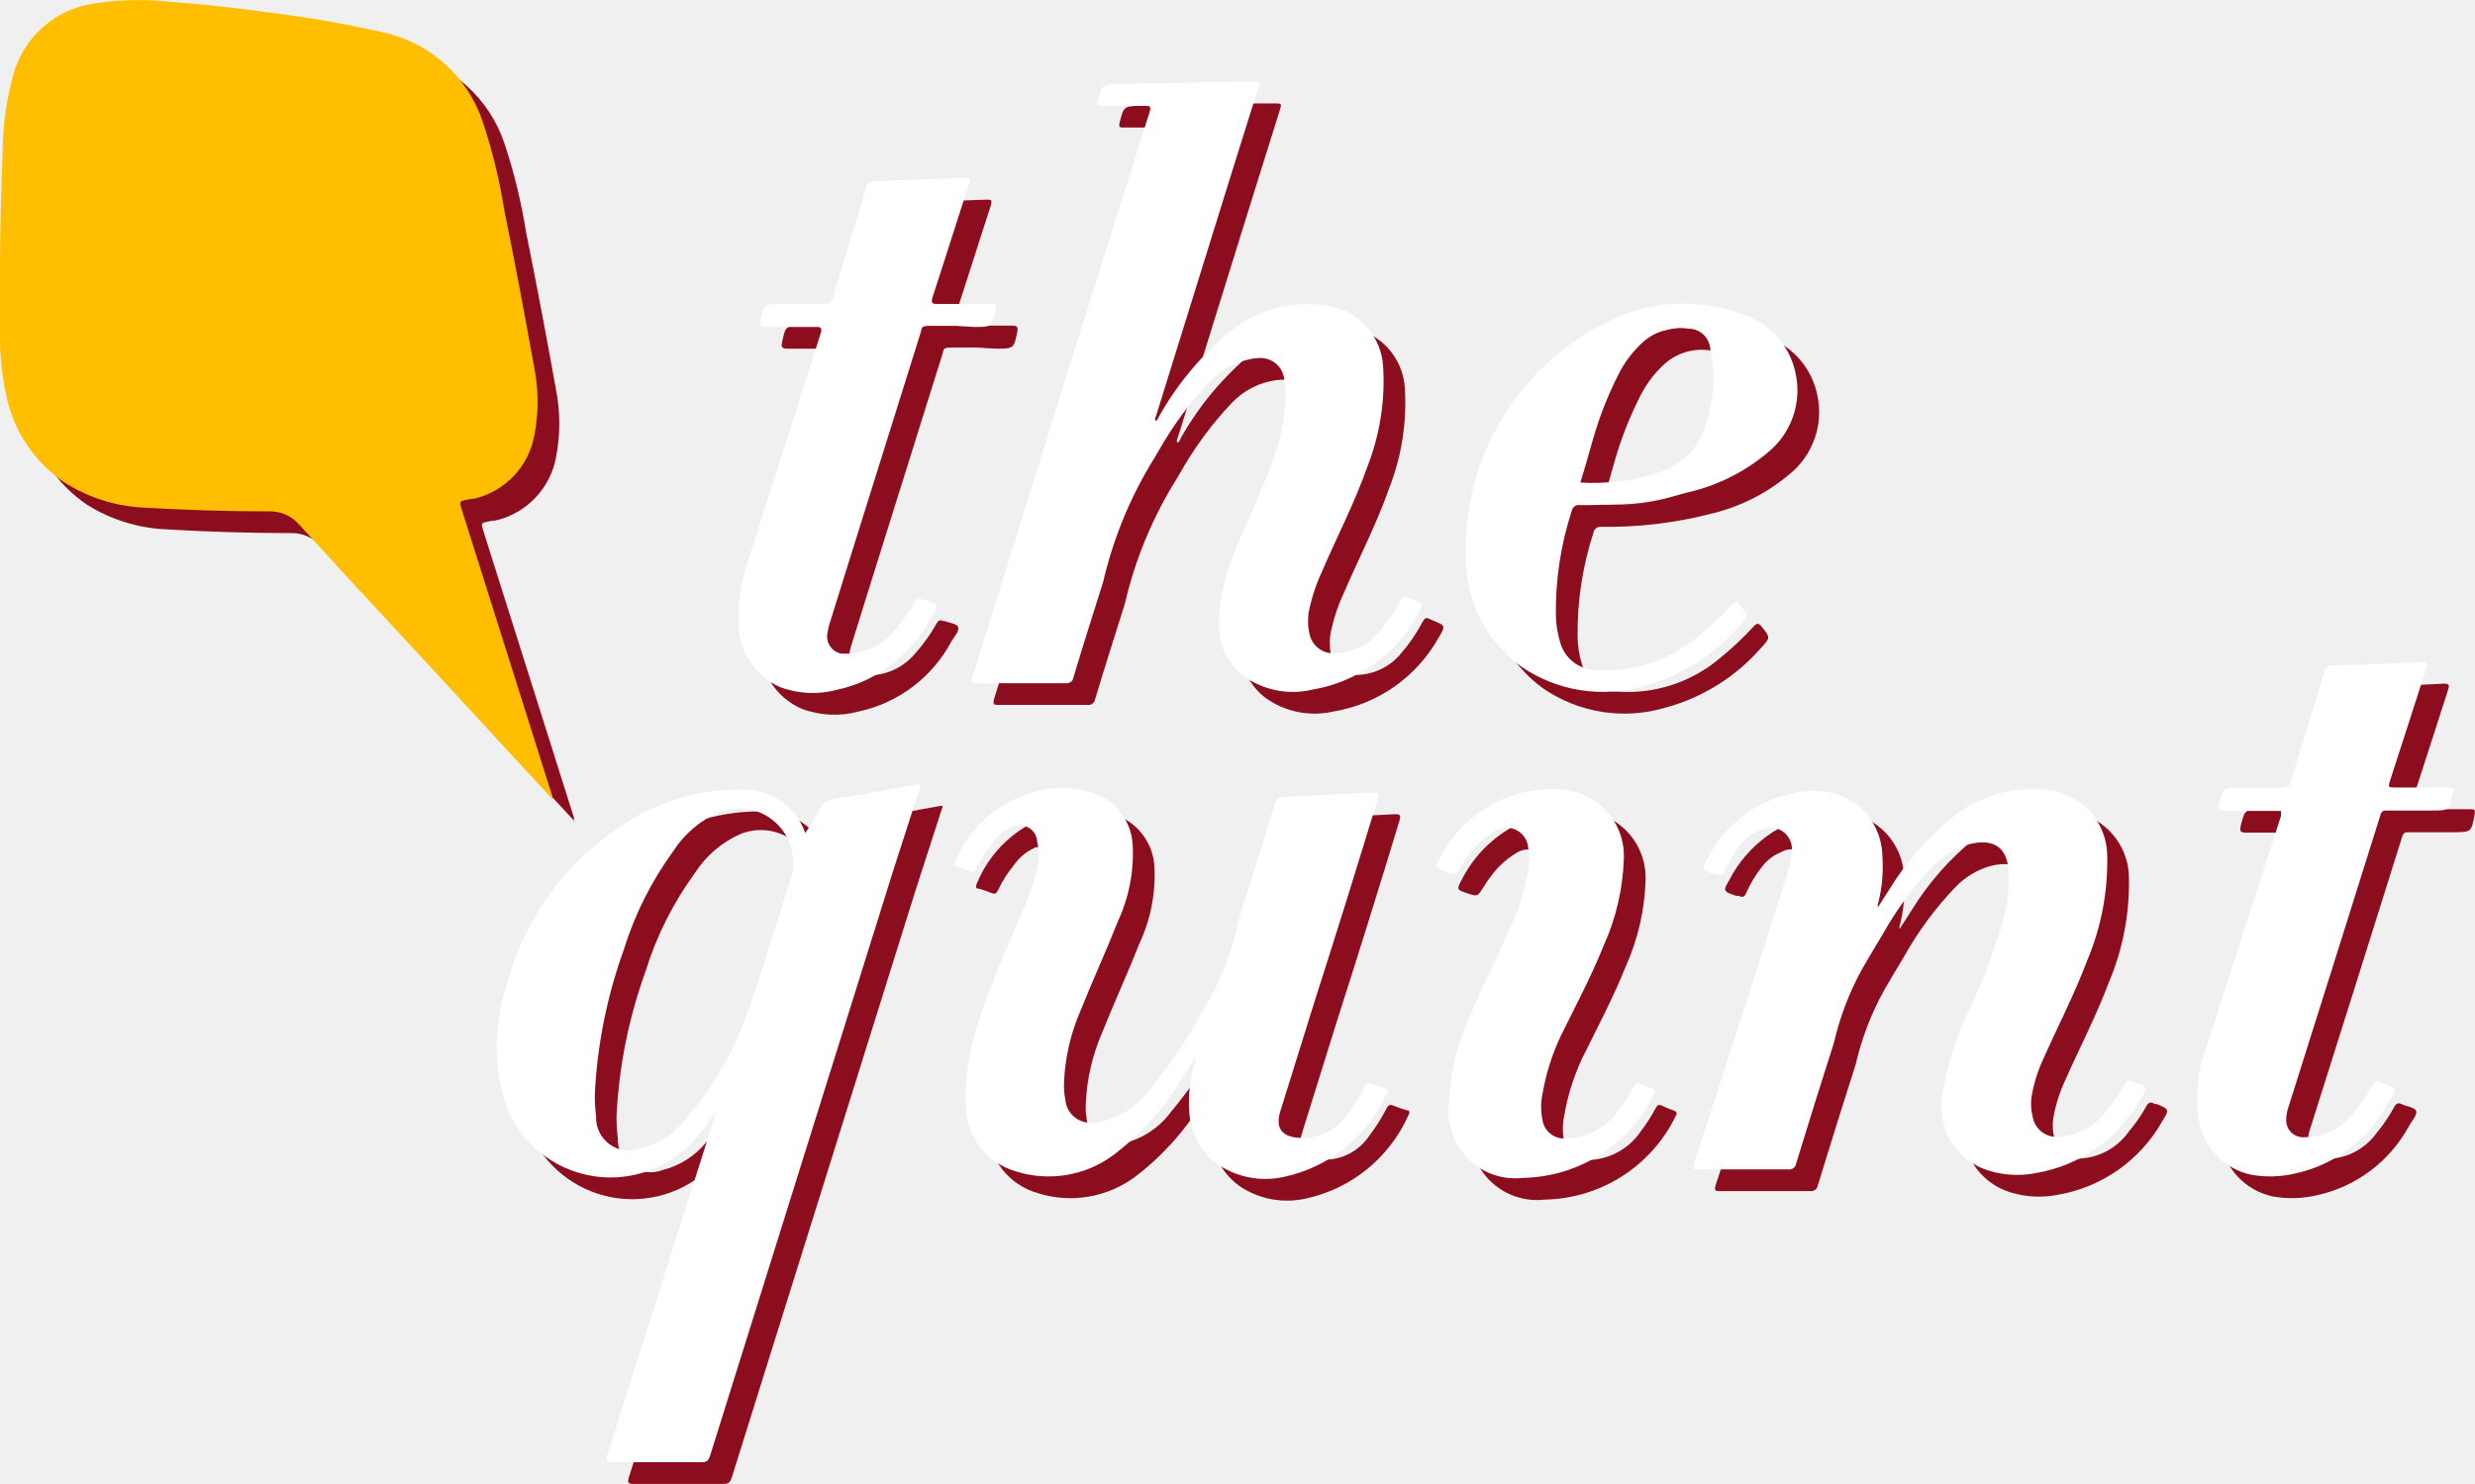
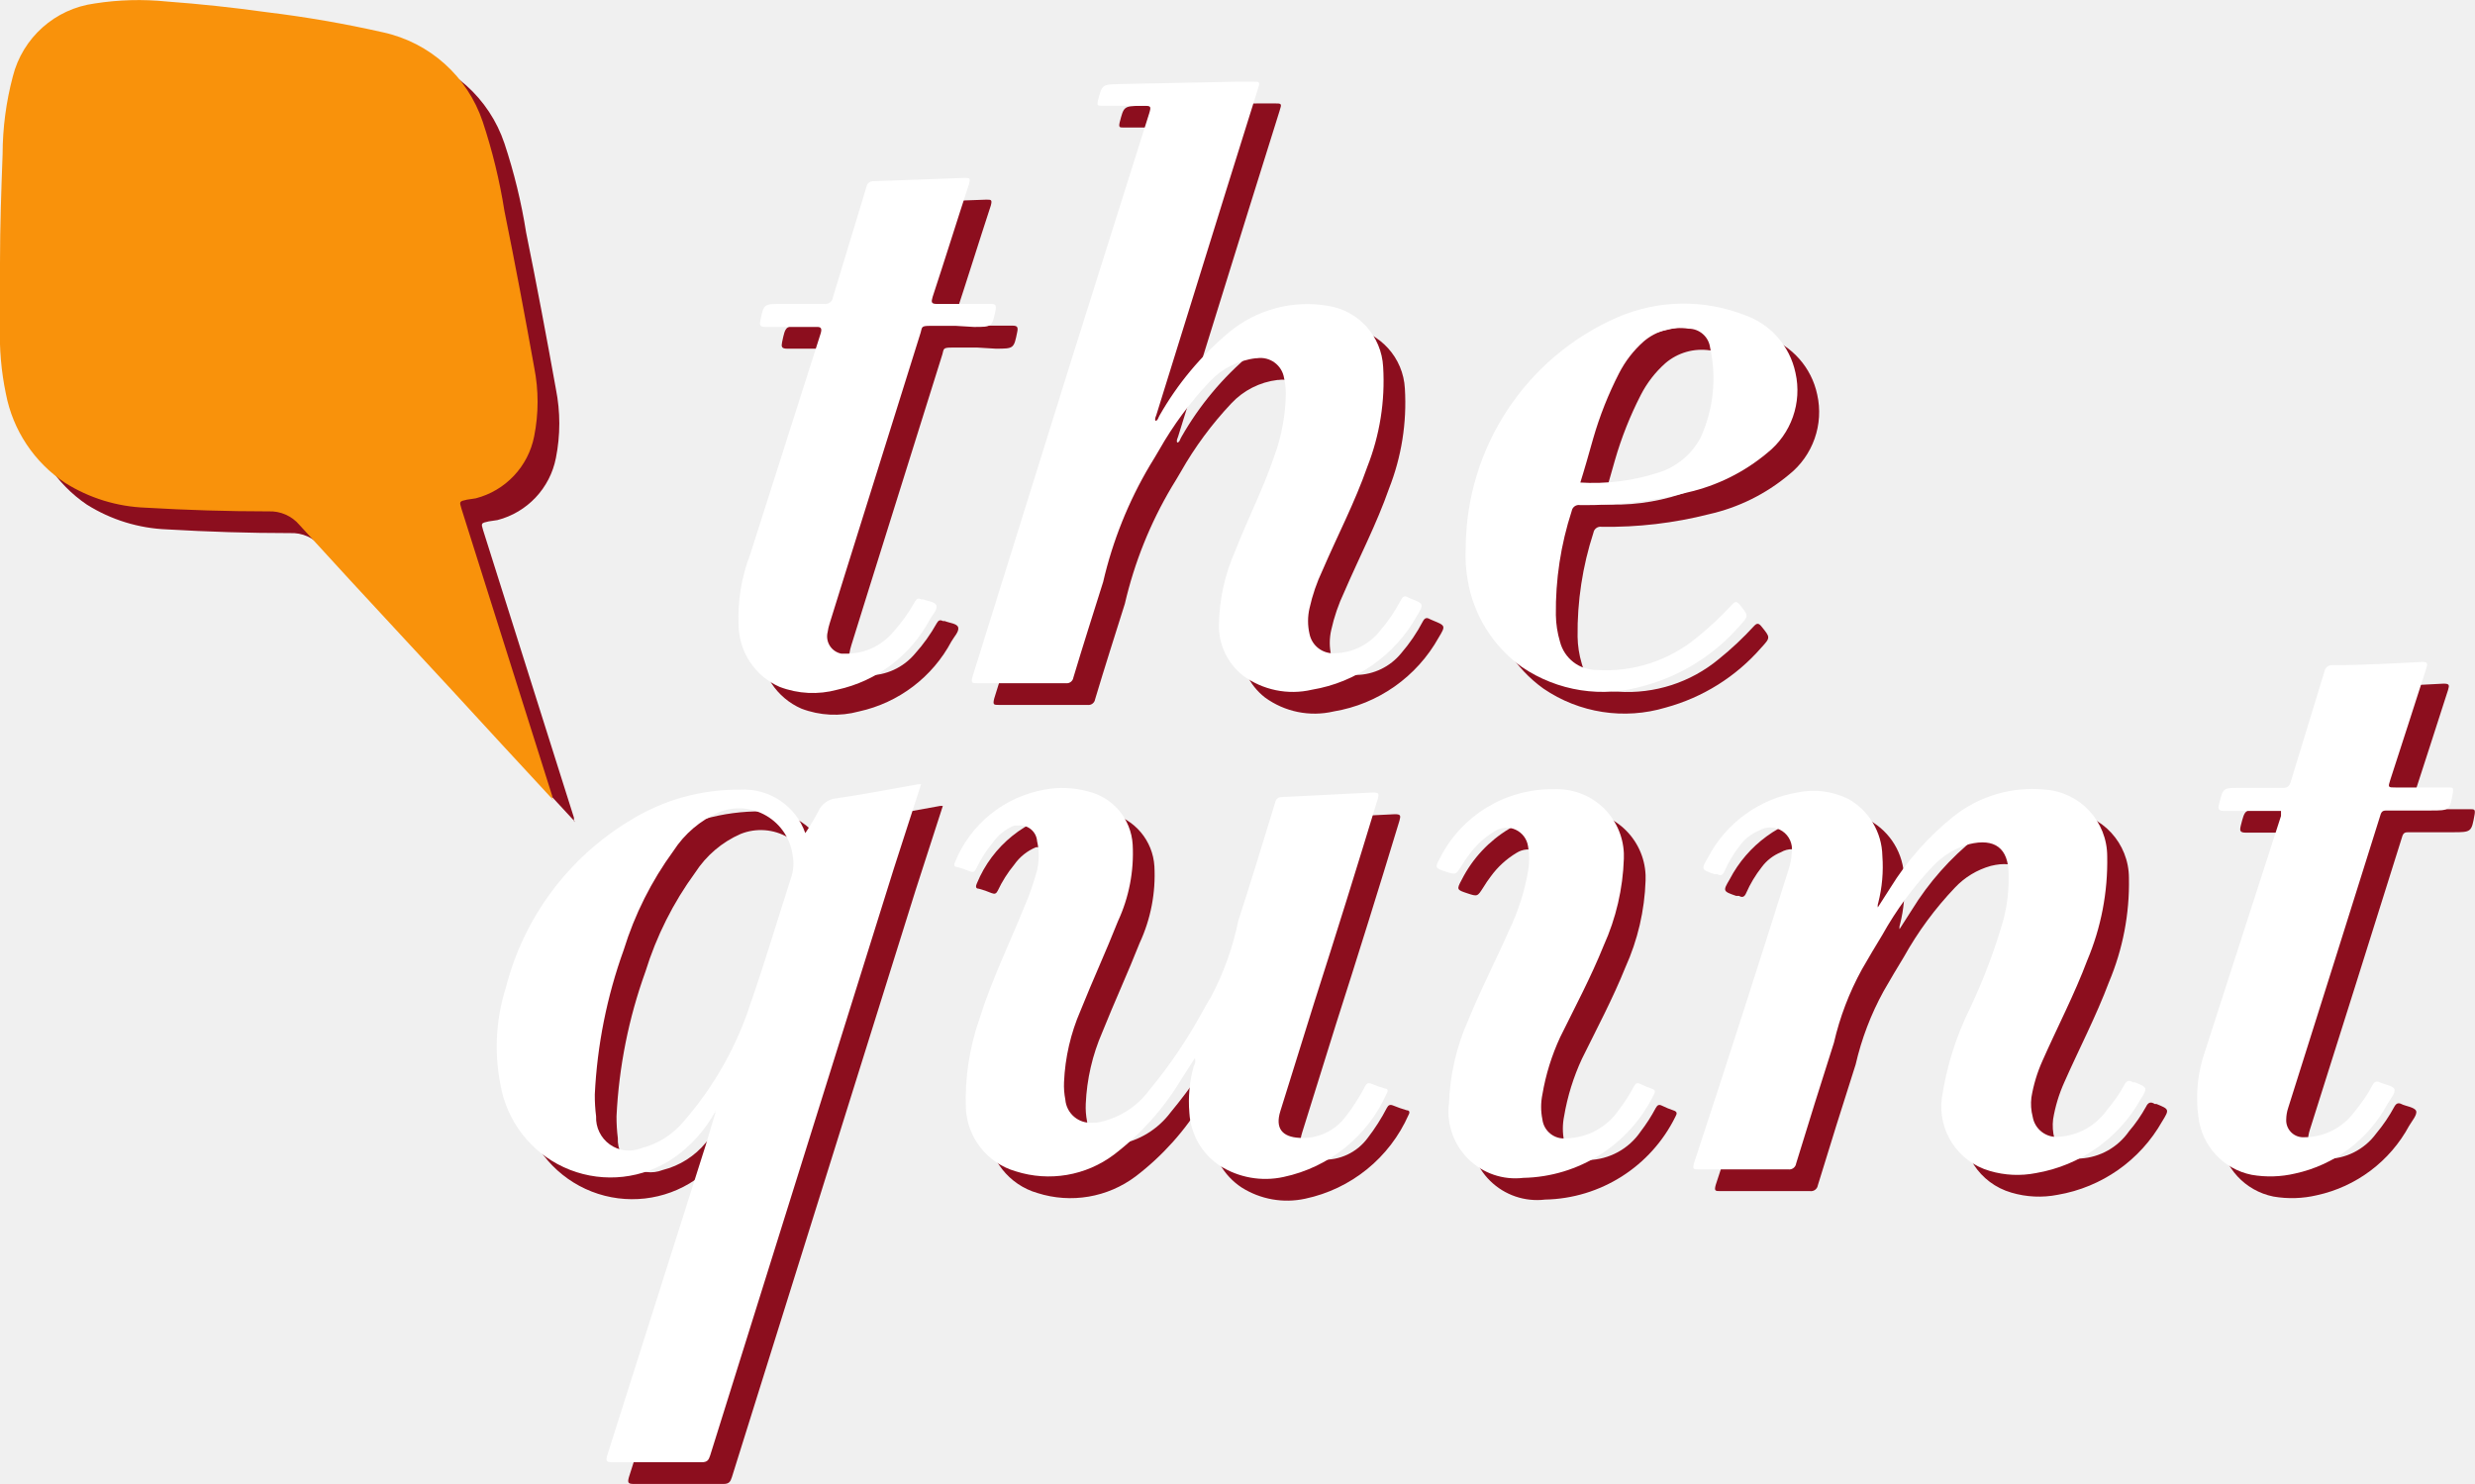
<svg xmlns="http://www.w3.org/2000/svg" viewBox="0 0 113.93 68.3">
  <g style="isolation:isolate">
    <g id="Layer_2" data-name="Layer 2">
      <g id="Layer_2-2" data-name="Layer 2">
        <g id="TwdZE0.tif">
          <g style="mix-blend-mode:multiply">
            <path d="M26.48,37.84l-2.34-2.53c-3.08-3.37-6.25-6.73-9.35-10.14a1.77,1.77,0,0,0-1.44-.63c-1.88,0-3.77-.06-5.65-.17A7.47,7.47,0,0,1,4,23.23a6.36,6.36,0,0,1-2.69-4.11A13.19,13.19,0,0,1,1,16V13.1c0-1.69.06-3.36.12-5a14.11,14.11,0,0,1,.45-3.53A4.5,4.5,0,0,1,5.36,1.16a12.92,12.92,0,0,1,3.32-.09q2.3.17,4.59.49a53.46,53.46,0,0,1,5.37.93A6.24,6.24,0,0,1,23.22,6.6a25.83,25.83,0,0,1,1,4.11c.49,2.41.94,4.81,1.37,7.2a8.11,8.11,0,0,1,0,3.17,3.68,3.68,0,0,1-2.69,2.86L22.5,24c-.36.08-.36.08-.26.41l4.18,13.23v.16Z" transform="translate(0 0)" style="fill:#8C0E1E" />
            <path d="M33.91,52.2A6.29,6.29,0,0,1,32,54.31a5.14,5.14,0,0,1-7.9-3.08,9,9,0,0,1,.19-4.78A12.62,12.62,0,0,1,30,38.77a9.43,9.43,0,0,1,5.07-1.42,3,3,0,0,1,3,2,11.57,11.57,0,0,0,.6-1,1,1,0,0,1,.83-.6c1.26-.19,2.52-.42,3.77-.65h.13L42.14,41q-4.22,13.49-8.45,27c-.07.22-.14.31-.39.31H29.18c-.27,0-.3-.06-.23-.31l4.54-14.3c.15-.48.29-1,.43-1.44,0,0,.06-.09,0-.11S33.91,52.16,33.91,52.2Zm-5.53-.81a7.58,7.58,0,0,0,.06,1,1.51,1.51,0,0,0,2.06,1.47,3.76,3.76,0,0,0,2-1.27,15.61,15.61,0,0,0,3.08-5.49c.66-1.89,1.22-3.8,1.84-5.71a2,2,0,0,0,.07-1,2.49,2.49,0,0,0-3.4-2A4.77,4.77,0,0,0,32,40.17a15.47,15.47,0,0,0-2.29,4.56A22.84,22.84,0,0,0,28.38,51.38Z" transform="translate(0 0)" style="fill:#8C0E1E" />
            <path d="M54.19,20.37c.11,0,.13-.16.19-.25a14,14,0,0,1,3.19-3.82,5.64,5.64,0,0,1,4.56-1.22,3,3,0,0,1,2.54,2.81,10.78,10.78,0,0,1-.73,4.6c-.57,1.63-1.38,3.18-2.06,4.76a8.23,8.23,0,0,0-.6,1.75,2.62,2.62,0,0,0,0,1.18,1.11,1.11,0,0,0,1.16.89,2.72,2.72,0,0,0,2.06-1,7.76,7.76,0,0,0,1-1.47c.08-.15.17-.19.32-.1l.16.07c.56.23.57.24.25.77a6.81,6.81,0,0,1-4.84,3.41,3.87,3.87,0,0,1-3.17-.65,2.91,2.91,0,0,1-1.11-2.34,8.71,8.71,0,0,1,.75-3.4c.57-1.46,1.29-2.86,1.79-4.34a8.69,8.69,0,0,0,.54-2.92,3.4,3.4,0,0,0-.08-.69,1.1,1.1,0,0,0-1.25-.92h-.05a3.48,3.48,0,0,0-2.13,1.08,16.3,16.3,0,0,0-2.32,3.14c-.14.23-.27.47-.42.7a18.87,18.87,0,0,0-2.16,5.38c-.46,1.46-.93,2.93-1.37,4.4a.31.31,0,0,1-.35.26H46c-.26,0-.31,0-.23-.31q2.32-7.41,4.63-14.83L53.9,6.22c.1-.33.08-.35-.26-.35H51.73c-.19,0-.24,0-.19-.23.19-.74.19-.75.95-.77l5.46-.11h.7c.36,0,.36,0,.25.35L57.47,9.68,54.23,20.1C54.21,20.18,54.14,20.27,54.19,20.37Z" transform="translate(0 0)" style="fill:#8C0E1E" />
            <path d="M56,49.71l-.64,1a12.34,12.34,0,0,1-3.08,3.44,5,5,0,0,1-4.52.77A3.18,3.18,0,0,1,45.46,52a11.31,11.31,0,0,1,.63-4.11c.56-1.78,1.37-3.44,2.06-5.14a11.78,11.78,0,0,0,.59-1.7,3,3,0,0,0,0-1.33A.78.78,0,0,0,47.9,39l-.21,0a2.28,2.28,0,0,0-1,.8A5.69,5.69,0,0,0,45.93,41c-.07.14-.14.17-.29.11a4.29,4.29,0,0,0-.58-.2c-.16,0-.15-.12-.09-.25a5.48,5.48,0,0,1,4.11-3.31,4.45,4.45,0,0,1,2,.08,2.68,2.68,0,0,1,2.06,2.45,7.43,7.43,0,0,1-.68,3.53c-.54,1.37-1.16,2.71-1.72,4.11a9.25,9.25,0,0,0-.76,3.29,3.38,3.38,0,0,0,.06.81,1.16,1.16,0,0,0,1.26,1.06l.17,0a3.82,3.82,0,0,0,2.42-1.48,22.86,22.86,0,0,0,2.43-3.57c.14-.25.28-.51.43-.75A13,13,0,0,0,58,43.39c.59-1.81,1.14-3.63,1.7-5.45a.29.29,0,0,1,.3-.25l4.21-.21c.28,0,.27.07.21.3Q63,42.46,61.5,47.14l-1.56,5c-.25.79.07,1.2.89,1.24a2.46,2.46,0,0,0,2.13-1A9.1,9.1,0,0,0,63.84,51c.07-.13.14-.17.29-.11a6.42,6.42,0,0,0,.63.22c.12,0,.15.09.08.21a6.72,6.72,0,0,1-4.76,3.86,3.92,3.92,0,0,1-2.93-.52,3.14,3.14,0,0,1-1.4-2.43,6.17,6.17,0,0,1,.2-2.16A.39.39,0,0,0,56,49.71Z" transform="translate(0 0)" style="fill:#8C0E1E" />
            <path d="M87.44,42.77l.57-.89a12.89,12.89,0,0,1,2.93-3.31,5.84,5.84,0,0,1,4.22-1.22A3.08,3.08,0,0,1,98,40.42a11.72,11.72,0,0,1-.92,4.79c-.59,1.57-1.38,3.08-2.06,4.62a6.84,6.84,0,0,0-.51,1.69,2.38,2.38,0,0,0,.06.89,1.11,1.11,0,0,0,1.2.92A2.93,2.93,0,0,0,98,52.08a6.83,6.83,0,0,0,.79-1.14c.1-.21.23-.23.4-.12h.08c.59.24.6.25.26.8A6.85,6.85,0,0,1,94.72,55a4.46,4.46,0,0,1-2.13-.1,3.08,3.08,0,0,1-2.2-3.37,14,14,0,0,1,1.29-4.11,26.58,26.58,0,0,0,1.55-4.11,7.57,7.57,0,0,0,.23-2.06c0-1.21-.64-1.68-1.82-1.39a3.6,3.6,0,0,0-1.65,1,15.69,15.69,0,0,0-2.35,3.19c-.32.52-.6,1-.93,1.57A13.1,13.1,0,0,0,85.42,49q-.89,2.78-1.74,5.56a.32.32,0,0,1-.36.27H79.2c-.24,0-.3,0-.22-.29Q81.21,47.77,83.34,41a2.69,2.69,0,0,0,.14-.77,1,1,0,0,0-1.5-1,2.06,2.06,0,0,0-.88.68,5.55,5.55,0,0,0-.72,1.2c-.07.16-.16.23-.33.13h-.13c-.61-.21-.62-.22-.3-.76a5.72,5.72,0,0,1,4.11-3,3.63,3.63,0,0,1,2.34.29,3.08,3.08,0,0,1,1.58,2.63,6.75,6.75,0,0,1-.19,2.16A.41.41,0,0,0,87.44,42.77Zm-.06.08Z" transform="translate(0 0)" style="fill:#8C0E1E" />
            <path d="M106,38.33h-2.6c-.29,0-.31-.08-.25-.33.19-.73.17-.73.93-.73h2c.23,0,.31-.08.37-.29q.77-2.54,1.55-5.07a.34.34,0,0,1,.37-.29c1.38,0,2.77-.08,4.11-.15.27,0,.28.06.21.29-.56,1.72-1.1,3.44-1.66,5.14-.11.35-.11.35.26.35h2.41c.2,0,.25,0,.21.25-.14.8-.15.81-1,.81H110.9c-.17,0-.27,0-.33.23q-2.11,6.73-4.24,13.46a1.78,1.78,0,0,0-.09.53.78.78,0,0,0,.74.82h.08a2.86,2.86,0,0,0,2.32-1.17,7.39,7.39,0,0,0,.84-1.24c.09-.16.19-.19.34-.11s.6.14.66.31-.19.46-.32.68a6.36,6.36,0,0,1-4.25,3.2,5,5,0,0,1-2,.06,3.08,3.08,0,0,1-2.45-2.65,6.44,6.44,0,0,1,.29-3L106,38.56A2.42,2.42,0,0,0,106,38.33Z" transform="translate(0 0)" style="fill:#8C0E1E" />
            <path d="M45,16H43.8c-.4,0-.35.06-.42.31q-1.71,5.48-3.43,10.95l-.76,2.44a2.26,2.26,0,0,0-.09.39.81.81,0,0,0,.63,1l.21,0a2.8,2.8,0,0,0,2.18-1,7.75,7.75,0,0,0,1-1.4c.08-.14.15-.17.29-.1h.08c.22.09.58.11.62.3s-.19.42-.31.63a6.36,6.36,0,0,1-4.26,3.23,4.27,4.27,0,0,1-2.65-.13A3.15,3.15,0,0,1,35,29.79a8.05,8.05,0,0,1,.53-3.26c1.09-3.39,2.16-6.8,3.25-10.19.07-.24,0-.3-.21-.29H36.23c-.25,0-.27-.09-.23-.29.16-.77.16-.77,1-.77h1.94a.35.35,0,0,0,.4-.3l1.54-5.07a.32.32,0,0,1,.35-.28l4.17-.15c.23,0,.28,0,.21.27-.57,1.74-1.11,3.48-1.68,5.21-.07.24-.07.33.23.32h2.44c.22,0,.27.06.23.27-.16.79-.15.79-1,.79Z" transform="translate(0 0)" style="fill:#8C0E1E" />
            <path d="M68.47,26.21a11.64,11.64,0,0,1,7-10.61,7.72,7.72,0,0,1,5.83-.1,3.6,3.6,0,0,1,2.35,2.66,3.68,3.68,0,0,1-1.3,3.69,8.71,8.71,0,0,1-3.68,1.82,18.87,18.87,0,0,1-4.94.58.33.33,0,0,0-.38.27h0a14.88,14.88,0,0,0-.73,4.79,4.56,4.56,0,0,0,.19,1.23,1.73,1.73,0,0,0,1.67,1.3,6.57,6.57,0,0,0,4.64-1.5,14.64,14.64,0,0,0,1.62-1.52c.13-.14.21-.14.33,0,.43.53.44.52,0,1a8.93,8.93,0,0,1-4.39,2.75,6.61,6.61,0,0,1-5.63-.87,6.17,6.17,0,0,1-2.49-4A6.52,6.52,0,0,1,68.47,26.21Zm5.23-3a9.76,9.76,0,0,0,3.66-.46,3.31,3.31,0,0,0,1.93-1.62A6.58,6.58,0,0,0,79.72,17a1,1,0,0,0-1-.87,2.57,2.57,0,0,0-2.06.59,5,5,0,0,0-1.13,1.46,16.69,16.69,0,0,0-1.19,3c-.2.71-.4,1.42-.63,2.15Z" transform="translate(0 0)" style="fill:#8C0E1E" />
            <path d="M67.7,51.82a10.28,10.28,0,0,1,.9-3.89c.57-1.4,1.26-2.73,1.87-4.11a10.49,10.49,0,0,0,.87-2.71,3.24,3.24,0,0,0,0-1.15,1,1,0,0,0-1.53-.7,4,4,0,0,0-1.19,1.09,5.64,5.64,0,0,0-.34.5c-.27.42-.26.43-.74.27s-.5-.17-.25-.63a5.78,5.78,0,0,1,5.24-3.16,3.08,3.08,0,0,1,3.22,2.95q0,.13,0,.25a10.55,10.55,0,0,1-.93,4c-.58,1.44-1.31,2.81-2,4.21A10.4,10.4,0,0,0,72,51.38a2.88,2.88,0,0,0,0,1.15,1,1,0,0,0,1.11.87,3,3,0,0,0,2.41-1.31A7.67,7.67,0,0,0,76.22,51c.08-.14.15-.17.29-.1a4.17,4.17,0,0,0,.51.21c.19.06.19.14.1.3a6.84,6.84,0,0,1-6,3.81,3.08,3.08,0,0,1-3.43-3.37Z" transform="translate(0 0)" style="fill:#8C0E1E" />
            <path d="M33.91,52.2s0-.1.06-.07,0,.07,0,.11Z" transform="translate(0 0)" style="fill:#8C0E1E" />
            <polygon points="87.37 42.85 87.37 42.85 87.37 42.85 87.37 42.85" style="fill:#8C0E1E" />
          </g>
-           <path d="M25.48,36.84l-2.34-2.53c-3.08-3.37-6.25-6.73-9.35-10.14a1.77,1.77,0,0,0-1.44-.63c-1.88,0-3.77-.06-5.65-.17A7.47,7.47,0,0,1,3,22.23,6.36,6.36,0,0,1,.27,18.12,13.19,13.19,0,0,1,0,15V12.1c0-1.69.06-3.36.12-5A14.11,14.11,0,0,1,.59,3.52,4.5,4.5,0,0,1,4.36.16,12.92,12.92,0,0,1,7.68.07q2.3.17,4.59.49a53.46,53.46,0,0,1,5.37.93A6.24,6.24,0,0,1,22.22,5.6a25.83,25.83,0,0,1,1,4.11c.49,2.41.94,4.81,1.37,7.2a8.11,8.11,0,0,1,0,3.17,3.68,3.68,0,0,1-2.69,2.86L21.5,23c-.36.08-.36.08-.26.41l4.18,13.23v.16Z" transform="translate(0 0)" style="fill:#FFBF00" />
+           <path d="M25.48,36.84l-2.34-2.53c-3.08-3.37-6.25-6.73-9.35-10.14a1.77,1.77,0,0,0-1.44-.63c-1.88,0-3.77-.06-5.65-.17A7.47,7.47,0,0,1,3,22.23,6.36,6.36,0,0,1,.27,18.12,13.19,13.19,0,0,1,0,15V12.1c0-1.69.06-3.36.12-5A14.11,14.11,0,0,1,.59,3.52,4.5,4.5,0,0,1,4.36.16,12.92,12.92,0,0,1,7.68.07q2.3.17,4.59.49a53.46,53.46,0,0,1,5.37.93A6.24,6.24,0,0,1,22.22,5.6a25.83,25.83,0,0,1,1,4.11c.49,2.41.94,4.81,1.37,7.2a8.11,8.11,0,0,1,0,3.17,3.68,3.68,0,0,1-2.69,2.86L21.5,23c-.36.08-.36.08-.26.41l4.18,13.23v.16Z" transform="translate(0 0)" style="fill:#F9920B" />
          <path d="M32.91,51.2A6.29,6.29,0,0,1,31,53.31a5.14,5.14,0,0,1-7.9-3.08,9,9,0,0,1,.19-4.78A12.62,12.62,0,0,1,29,37.77a9.43,9.43,0,0,1,5.07-1.42,3,3,0,0,1,3,2,11.57,11.57,0,0,0,.6-1,1,1,0,0,1,.83-.6c1.26-.19,2.52-.42,3.77-.65h.13L41.14,40q-4.22,13.49-8.45,27c-.07.22-.14.31-.39.31H28.18c-.27,0-.3-.06-.23-.31l4.54-14.3c.15-.48.29-1,.43-1.44,0,0,.06-.09,0-.11S32.91,51.16,32.91,51.2Zm-5.53-.81a7.58,7.58,0,0,0,.06,1,1.51,1.51,0,0,0,2.06,1.47,3.76,3.76,0,0,0,2-1.27,15.61,15.61,0,0,0,3.08-5.49c.66-1.89,1.22-3.8,1.84-5.71a2,2,0,0,0,.07-1,2.49,2.49,0,0,0-3.4-2A4.77,4.77,0,0,0,31,39.17a15.47,15.47,0,0,0-2.29,4.56A22.84,22.84,0,0,0,27.38,50.38Z" transform="translate(0 0)" style="fill:#fff" />
          <path d="M53.19,19.37c.11,0,.13-.16.19-.25a14,14,0,0,1,3.19-3.82,5.64,5.64,0,0,1,4.56-1.22,3,3,0,0,1,2.54,2.81,10.78,10.78,0,0,1-.73,4.6c-.57,1.63-1.38,3.18-2.06,4.76a8.23,8.23,0,0,0-.6,1.75,2.62,2.62,0,0,0,0,1.18,1.11,1.11,0,0,0,1.16.89,2.72,2.72,0,0,0,2.06-1,7.76,7.76,0,0,0,1-1.47c.08-.15.17-.19.32-.1l.16.07c.56.23.57.24.25.77a6.81,6.81,0,0,1-4.84,3.41,3.87,3.87,0,0,1-3.17-.65,2.91,2.91,0,0,1-1.11-2.34,8.71,8.71,0,0,1,.75-3.4c.57-1.46,1.29-2.86,1.79-4.34a8.69,8.69,0,0,0,.54-2.92,3.4,3.4,0,0,0-.08-.69,1.1,1.1,0,0,0-1.25-.92h-.05a3.48,3.48,0,0,0-2.13,1.08,16.3,16.3,0,0,0-2.32,3.14c-.14.23-.27.47-.42.7a18.87,18.87,0,0,0-2.16,5.38c-.46,1.46-.93,2.93-1.37,4.4a.31.31,0,0,1-.35.26H45c-.26,0-.31,0-.23-.31q2.32-7.41,4.63-14.83L52.9,5.22c.1-.33.08-.35-.26-.35H50.73c-.19,0-.24,0-.19-.23.19-.74.19-.75.95-.77l5.46-.11h.7c.36,0,.36,0,.25.35L56.47,8.68,53.23,19.1C53.21,19.18,53.14,19.27,53.19,19.37Z" transform="translate(0 0)" style="fill:#fff" />
          <path d="M55,48.71l-.64,1a12.34,12.34,0,0,1-3.08,3.44,5,5,0,0,1-4.52.77A3.18,3.18,0,0,1,44.46,51a11.31,11.31,0,0,1,.63-4.11c.56-1.78,1.37-3.44,2.06-5.14a11.78,11.78,0,0,0,.59-1.7,3,3,0,0,0,0-1.33A.78.78,0,0,0,46.9,38l-.21,0a2.28,2.28,0,0,0-1,.8A5.69,5.69,0,0,0,44.93,40c-.07.14-.14.17-.29.11a4.29,4.29,0,0,0-.58-.2c-.16,0-.15-.12-.09-.25a5.48,5.48,0,0,1,4.11-3.31,4.45,4.45,0,0,1,2,.08,2.68,2.68,0,0,1,2.06,2.45,7.43,7.43,0,0,1-.68,3.53c-.54,1.37-1.16,2.71-1.72,4.11a9.25,9.25,0,0,0-.76,3.29,3.38,3.38,0,0,0,.06.81,1.16,1.16,0,0,0,1.26,1.06l.17,0a3.82,3.82,0,0,0,2.42-1.48,22.86,22.86,0,0,0,2.43-3.57c.14-.25.28-.51.43-.75A13,13,0,0,0,57,42.39c.59-1.81,1.14-3.63,1.7-5.45a.29.29,0,0,1,.3-.25l4.21-.21c.28,0,.27.07.21.3Q62,41.46,60.5,46.14l-1.56,5c-.25.79.07,1.2.89,1.24a2.46,2.46,0,0,0,2.13-1A9.1,9.1,0,0,0,62.84,50c.07-.13.14-.17.29-.11a6.42,6.42,0,0,0,.63.22c.12,0,.15.09.08.21a6.72,6.72,0,0,1-4.76,3.86,3.92,3.92,0,0,1-2.93-.52,3.14,3.14,0,0,1-1.4-2.43,6.17,6.17,0,0,1,.2-2.16A.39.39,0,0,0,55,48.71Z" transform="translate(0 0)" style="fill:#fff" />
          <path d="M86.44,41.77l.57-.89a12.89,12.89,0,0,1,2.93-3.31,5.84,5.84,0,0,1,4.22-1.22A3.08,3.08,0,0,1,97,39.42a11.72,11.72,0,0,1-.92,4.79c-.59,1.57-1.38,3.08-2.06,4.62a6.84,6.84,0,0,0-.51,1.69,2.38,2.38,0,0,0,.06.89,1.11,1.11,0,0,0,1.2.92A2.93,2.93,0,0,0,97,51.08a6.83,6.83,0,0,0,.79-1.14c.1-.21.23-.23.4-.12h.08c.59.24.6.25.26.8A6.85,6.85,0,0,1,93.72,54a4.46,4.46,0,0,1-2.13-.1,3.08,3.08,0,0,1-2.2-3.37,14,14,0,0,1,1.29-4.11,26.58,26.58,0,0,0,1.55-4.11,7.57,7.57,0,0,0,.23-2.06c0-1.21-.64-1.68-1.82-1.39a3.6,3.6,0,0,0-1.65,1,15.69,15.69,0,0,0-2.35,3.19c-.32.52-.6,1-.93,1.57A13.1,13.1,0,0,0,84.42,48q-.89,2.78-1.74,5.56a.32.32,0,0,1-.36.27H78.2c-.24,0-.3,0-.22-.29Q80.21,46.77,82.34,40a2.69,2.69,0,0,0,.14-.77,1,1,0,0,0-1.5-1,2.06,2.06,0,0,0-.88.68,5.55,5.55,0,0,0-.72,1.2c-.07.16-.16.23-.33.13h-.13c-.61-.21-.62-.22-.3-.76a5.72,5.72,0,0,1,4.11-3,3.63,3.63,0,0,1,2.34.29,3.08,3.08,0,0,1,1.58,2.63,6.75,6.75,0,0,1-.19,2.16A.41.41,0,0,0,86.44,41.77Zm-.06.08Z" transform="translate(0 0)" style="fill:#fff" />
          <path d="M105,37.33h-2.6c-.29,0-.31-.08-.25-.33.19-.73.17-.73.93-.73h2c.23,0,.31-.08.37-.29q.77-2.54,1.55-5.07a.34.34,0,0,1,.37-.29c1.38,0,2.77-.08,4.11-.15.27,0,.28.06.21.29-.56,1.72-1.1,3.44-1.66,5.14-.11.35-.11.35.26.35h2.41c.2,0,.25,0,.21.25-.14.8-.15.81-1,.81H109.9c-.17,0-.27,0-.33.23q-2.11,6.73-4.24,13.46a1.78,1.78,0,0,0-.09.53.78.78,0,0,0,.74.82h.08a2.86,2.86,0,0,0,2.32-1.17,7.39,7.39,0,0,0,.84-1.24c.09-.16.19-.19.34-.11s.6.14.66.31-.19.46-.32.68a6.36,6.36,0,0,1-4.25,3.2,5,5,0,0,1-2,.06,3.08,3.08,0,0,1-2.45-2.65,6.44,6.44,0,0,1,.29-3L105,37.56A2.42,2.42,0,0,0,105,37.33Z" transform="translate(0 0)" style="fill:#fff" />
          <path d="M44,15H42.8c-.4,0-.35.06-.42.31q-1.71,5.48-3.43,10.95l-.76,2.44a2.26,2.26,0,0,0-.09.39.81.81,0,0,0,.63,1l.21,0a2.8,2.8,0,0,0,2.18-1,7.75,7.75,0,0,0,1-1.4c.08-.14.15-.17.29-.1h.08c.22.09.58.11.62.3s-.19.42-.31.63a6.36,6.36,0,0,1-4.26,3.23,4.27,4.27,0,0,1-2.65-.13A3.15,3.15,0,0,1,34,28.79a8.05,8.05,0,0,1,.53-3.26c1.09-3.39,2.16-6.8,3.25-10.19.07-.24,0-.3-.21-.29H35.23c-.25,0-.27-.09-.23-.29.16-.77.16-.77,1-.77h1.94a.35.35,0,0,0,.4-.3l1.54-5.07a.32.32,0,0,1,.35-.28l4.17-.15c.23,0,.28,0,.21.27-.57,1.74-1.11,3.48-1.68,5.21-.07.24-.07.33.23.32h2.44c.22,0,.27.06.23.27-.16.79-.15.79-1,.79Z" transform="translate(0 0)" style="fill:#fff" />
          <path d="M67.47,25.21a11.64,11.64,0,0,1,7-10.61,7.72,7.72,0,0,1,5.83-.1,3.6,3.6,0,0,1,2.35,2.66,3.68,3.68,0,0,1-1.3,3.69,8.71,8.71,0,0,1-3.68,1.82,18.87,18.87,0,0,1-4.94.58.33.33,0,0,0-.38.27h0a14.88,14.88,0,0,0-.73,4.79,4.56,4.56,0,0,0,.19,1.23,1.73,1.73,0,0,0,1.67,1.3,6.57,6.57,0,0,0,4.64-1.5,14.64,14.64,0,0,0,1.62-1.52c.13-.14.21-.14.33,0,.43.53.44.52,0,1a8.93,8.93,0,0,1-4.39,2.75,6.61,6.61,0,0,1-5.63-.87,6.17,6.17,0,0,1-2.49-4A6.52,6.52,0,0,1,67.47,25.21Zm5.23-3a9.76,9.76,0,0,0,3.66-.46,3.31,3.31,0,0,0,1.93-1.62A6.58,6.58,0,0,0,78.72,16a1,1,0,0,0-1-.87,2.57,2.57,0,0,0-2.06.59,5,5,0,0,0-1.13,1.46,16.69,16.69,0,0,0-1.19,3c-.2.71-.4,1.42-.63,2.15Z" transform="translate(0 0)" style="fill:#fff" />
          <path d="M66.7,50.82a10.28,10.28,0,0,1,.9-3.89c.57-1.4,1.26-2.73,1.87-4.11a10.49,10.49,0,0,0,.87-2.71,3.24,3.24,0,0,0,0-1.15,1,1,0,0,0-1.53-.7,4,4,0,0,0-1.19,1.09,5.64,5.64,0,0,0-.34.5c-.27.42-.26.43-.74.27s-.5-.17-.25-.63a5.78,5.78,0,0,1,5.24-3.16,3.08,3.08,0,0,1,3.22,2.95q0,.13,0,.25a10.55,10.55,0,0,1-.93,4c-.58,1.44-1.31,2.81-2,4.21A10.4,10.4,0,0,0,71,50.38a2.88,2.88,0,0,0,0,1.15,1,1,0,0,0,1.11.87,3,3,0,0,0,2.41-1.31A7.67,7.67,0,0,0,75.22,50c.08-.14.15-.17.29-.1a4.17,4.17,0,0,0,.51.21c.19.06.19.14.1.3a6.84,6.84,0,0,1-6,3.81,3.08,3.08,0,0,1-3.43-3.37Z" transform="translate(0 0)" style="fill:#fff" />
          <path d="M32.91,51.2s0-.1.06-.07,0,.07,0,.11Z" transform="translate(0 0)" style="fill:#fff" />
          <polygon points="86.37 41.85 86.37 41.85 86.37 41.85 86.37 41.85" style="fill:#fff" />
        </g>
      </g>
    </g>
  </g>
</svg>
